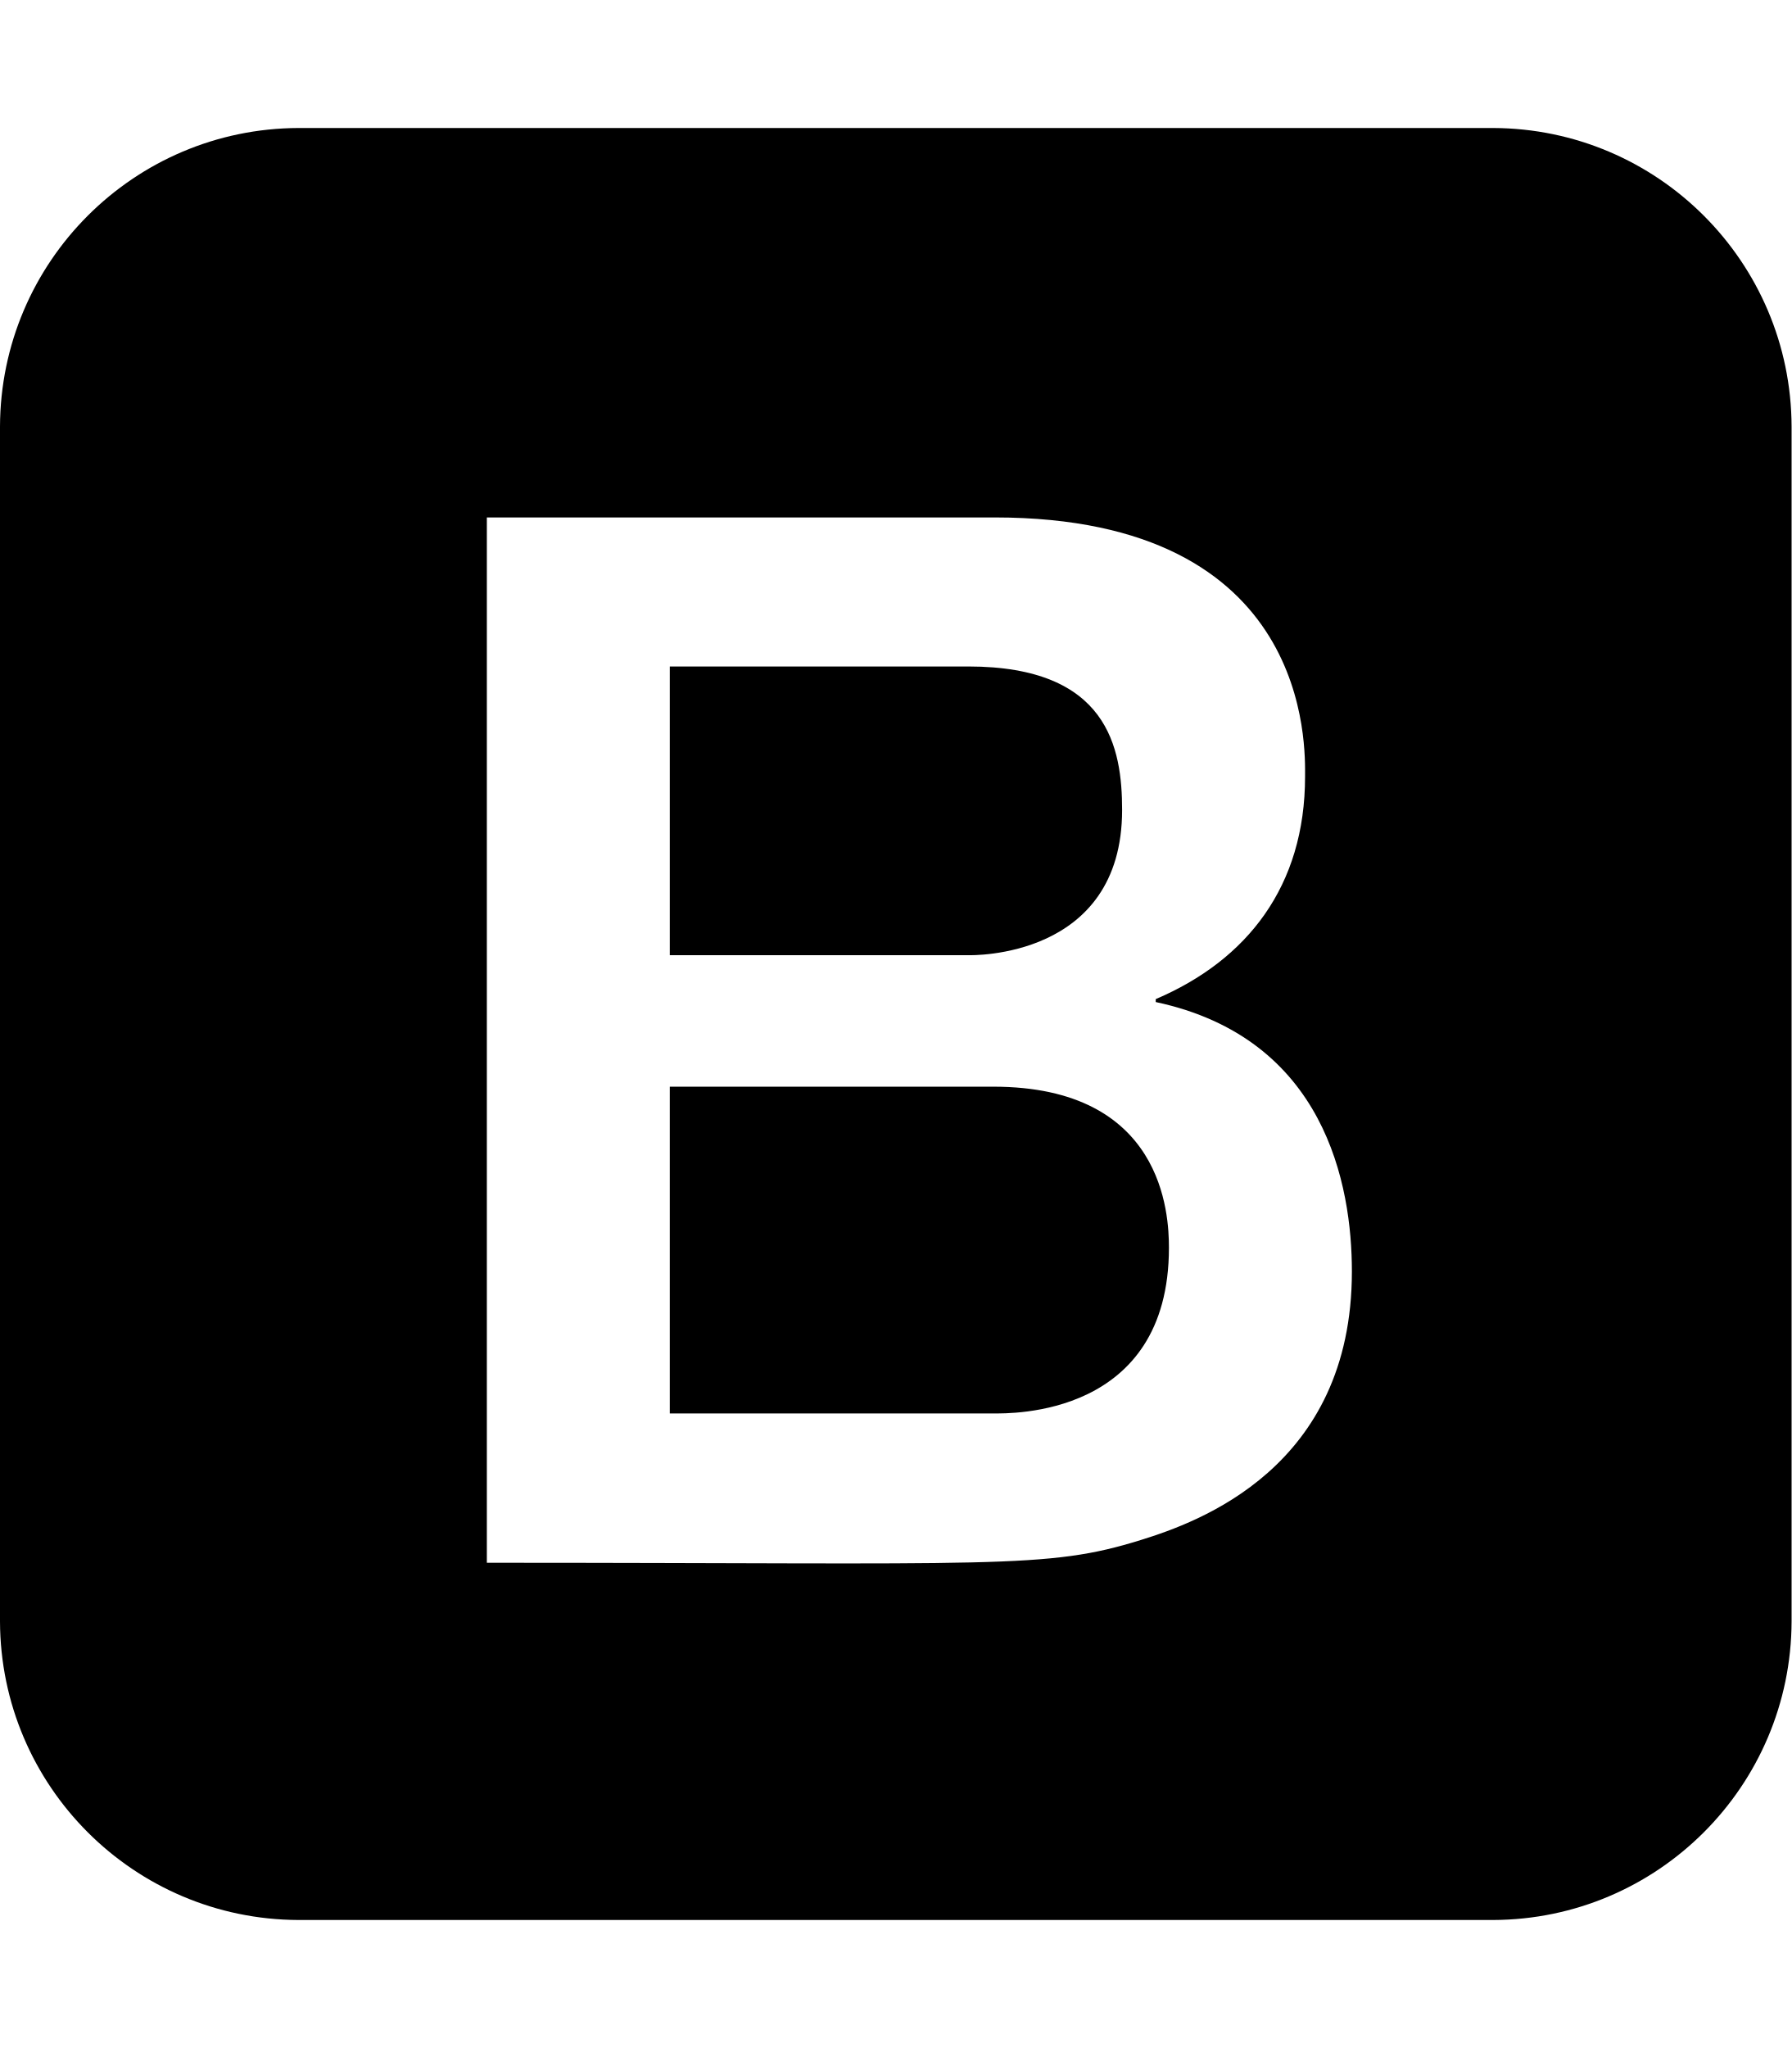
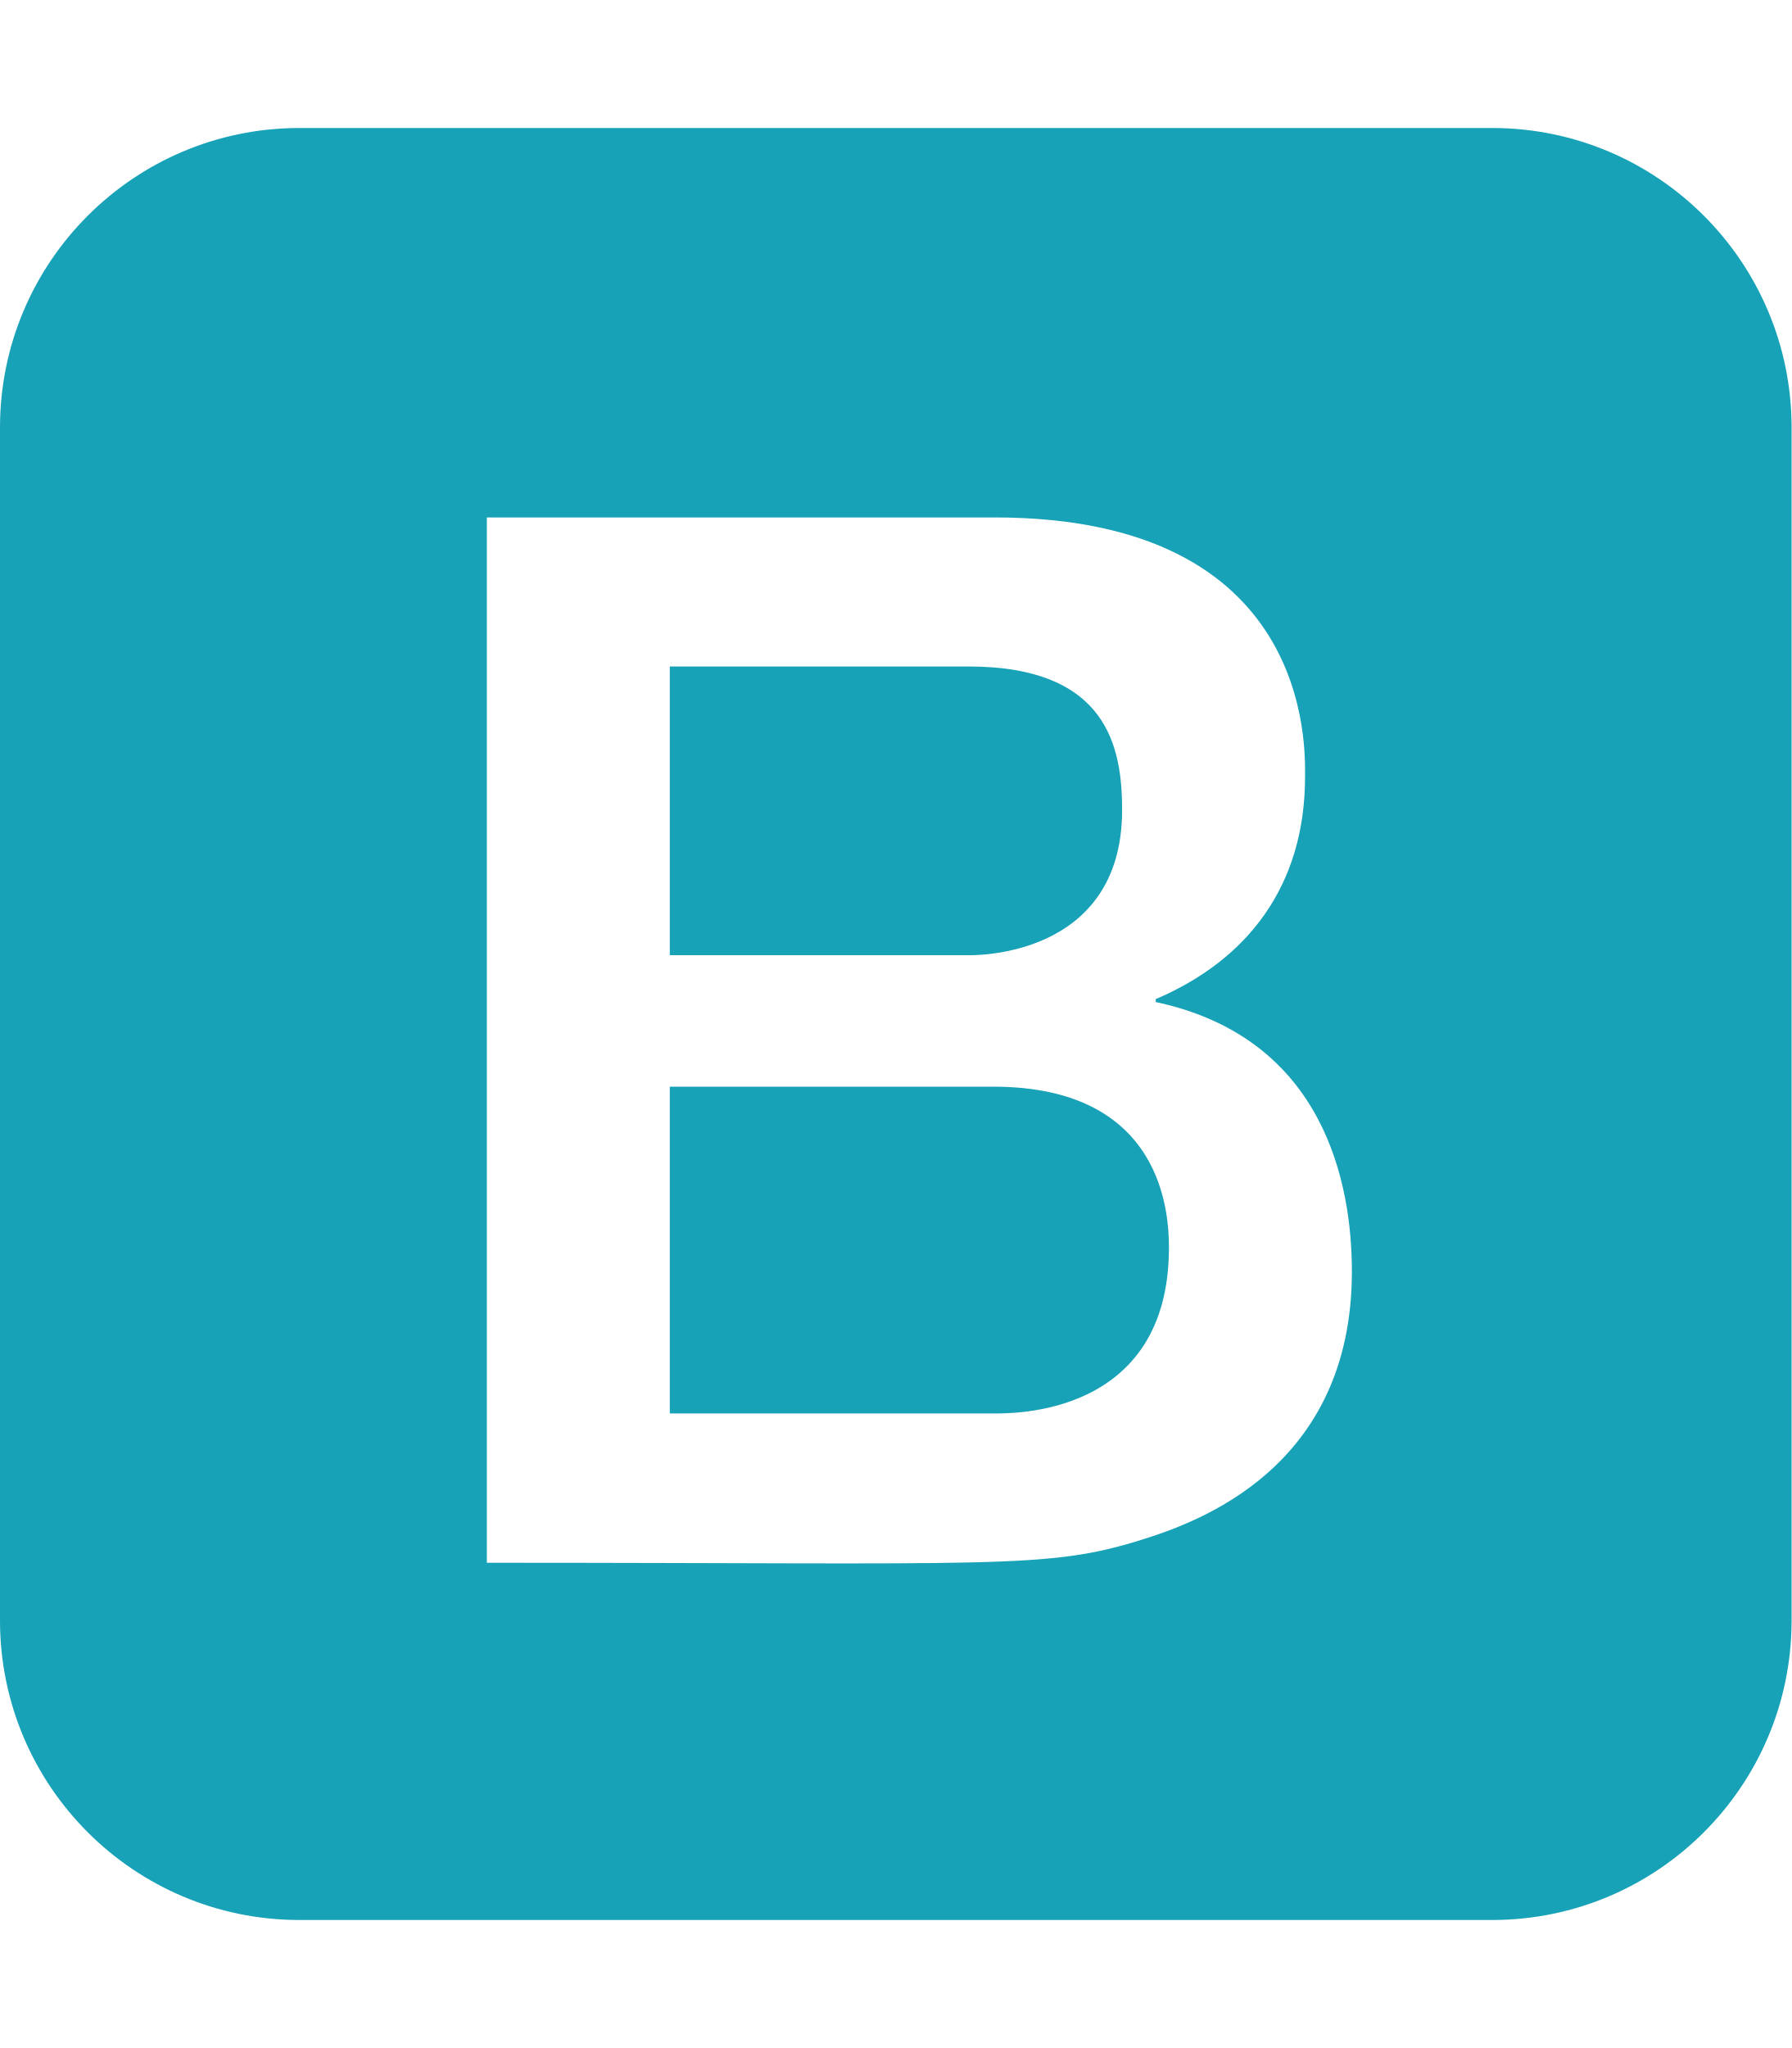
<svg xmlns="http://www.w3.org/2000/svg" aria-hidden="true" focusable="false" data-prefix="fab" data-icon="bootstrap" class="svg-inline--fa fa-bootstrap fa-w-14" role="img" viewBox="0 0 448 512">
-   <path fill="currentColor" d="M292.3 311.93c0 42.41-39.72 41.43-43.92 41.43h-80.89v-81.69h80.89c42.56 0 43.92 31.9 43.92 40.26zm-50.15-73.13c.67 0 38.44 1 38.44-36.31 0-15.52-3.51-35.87-38.44-35.87h-74.66v72.18h74.66zM448 106.67v298.66A74.89 74.89 0 0 1 373.33 480H74.67A74.89 74.89 0 0 1 0 405.33V106.67A74.89 74.89 0 0 1 74.67 32h298.66A74.89 74.89 0 0 1 448 106.67zM338.05 317.86c0-21.57-6.65-58.29-49.05-67.35v-.73c22.91-9.78 37.34-28.25 37.34-55.64 0-7 2-64.78-77.6-64.78h-127v261.33c128.23 0 139.87 1.68 163.6-5.71 14.21-4.42 52.71-17.98 52.71-67.12z" />
+   <path fill="#17a2b8" d="M292.3 311.93c0 42.41-39.72 41.43-43.92 41.43h-80.89v-81.69h80.89c42.56 0 43.92 31.9 43.92 40.26zm-50.15-73.13c.67 0 38.44 1 38.44-36.31 0-15.52-3.51-35.87-38.44-35.87h-74.66v72.18h74.66zM448 106.67v298.66A74.89 74.89 0 0 1 373.33 480H74.67A74.89 74.89 0 0 1 0 405.33V106.67A74.89 74.89 0 0 1 74.67 32h298.66A74.89 74.89 0 0 1 448 106.67zM338.05 317.86c0-21.57-6.65-58.29-49.05-67.35v-.73c22.91-9.78 37.34-28.25 37.34-55.64 0-7 2-64.78-77.6-64.78h-127v261.33c128.23 0 139.87 1.68 163.6-5.71 14.21-4.42 52.71-17.98 52.71-67.12z" />
</svg>
